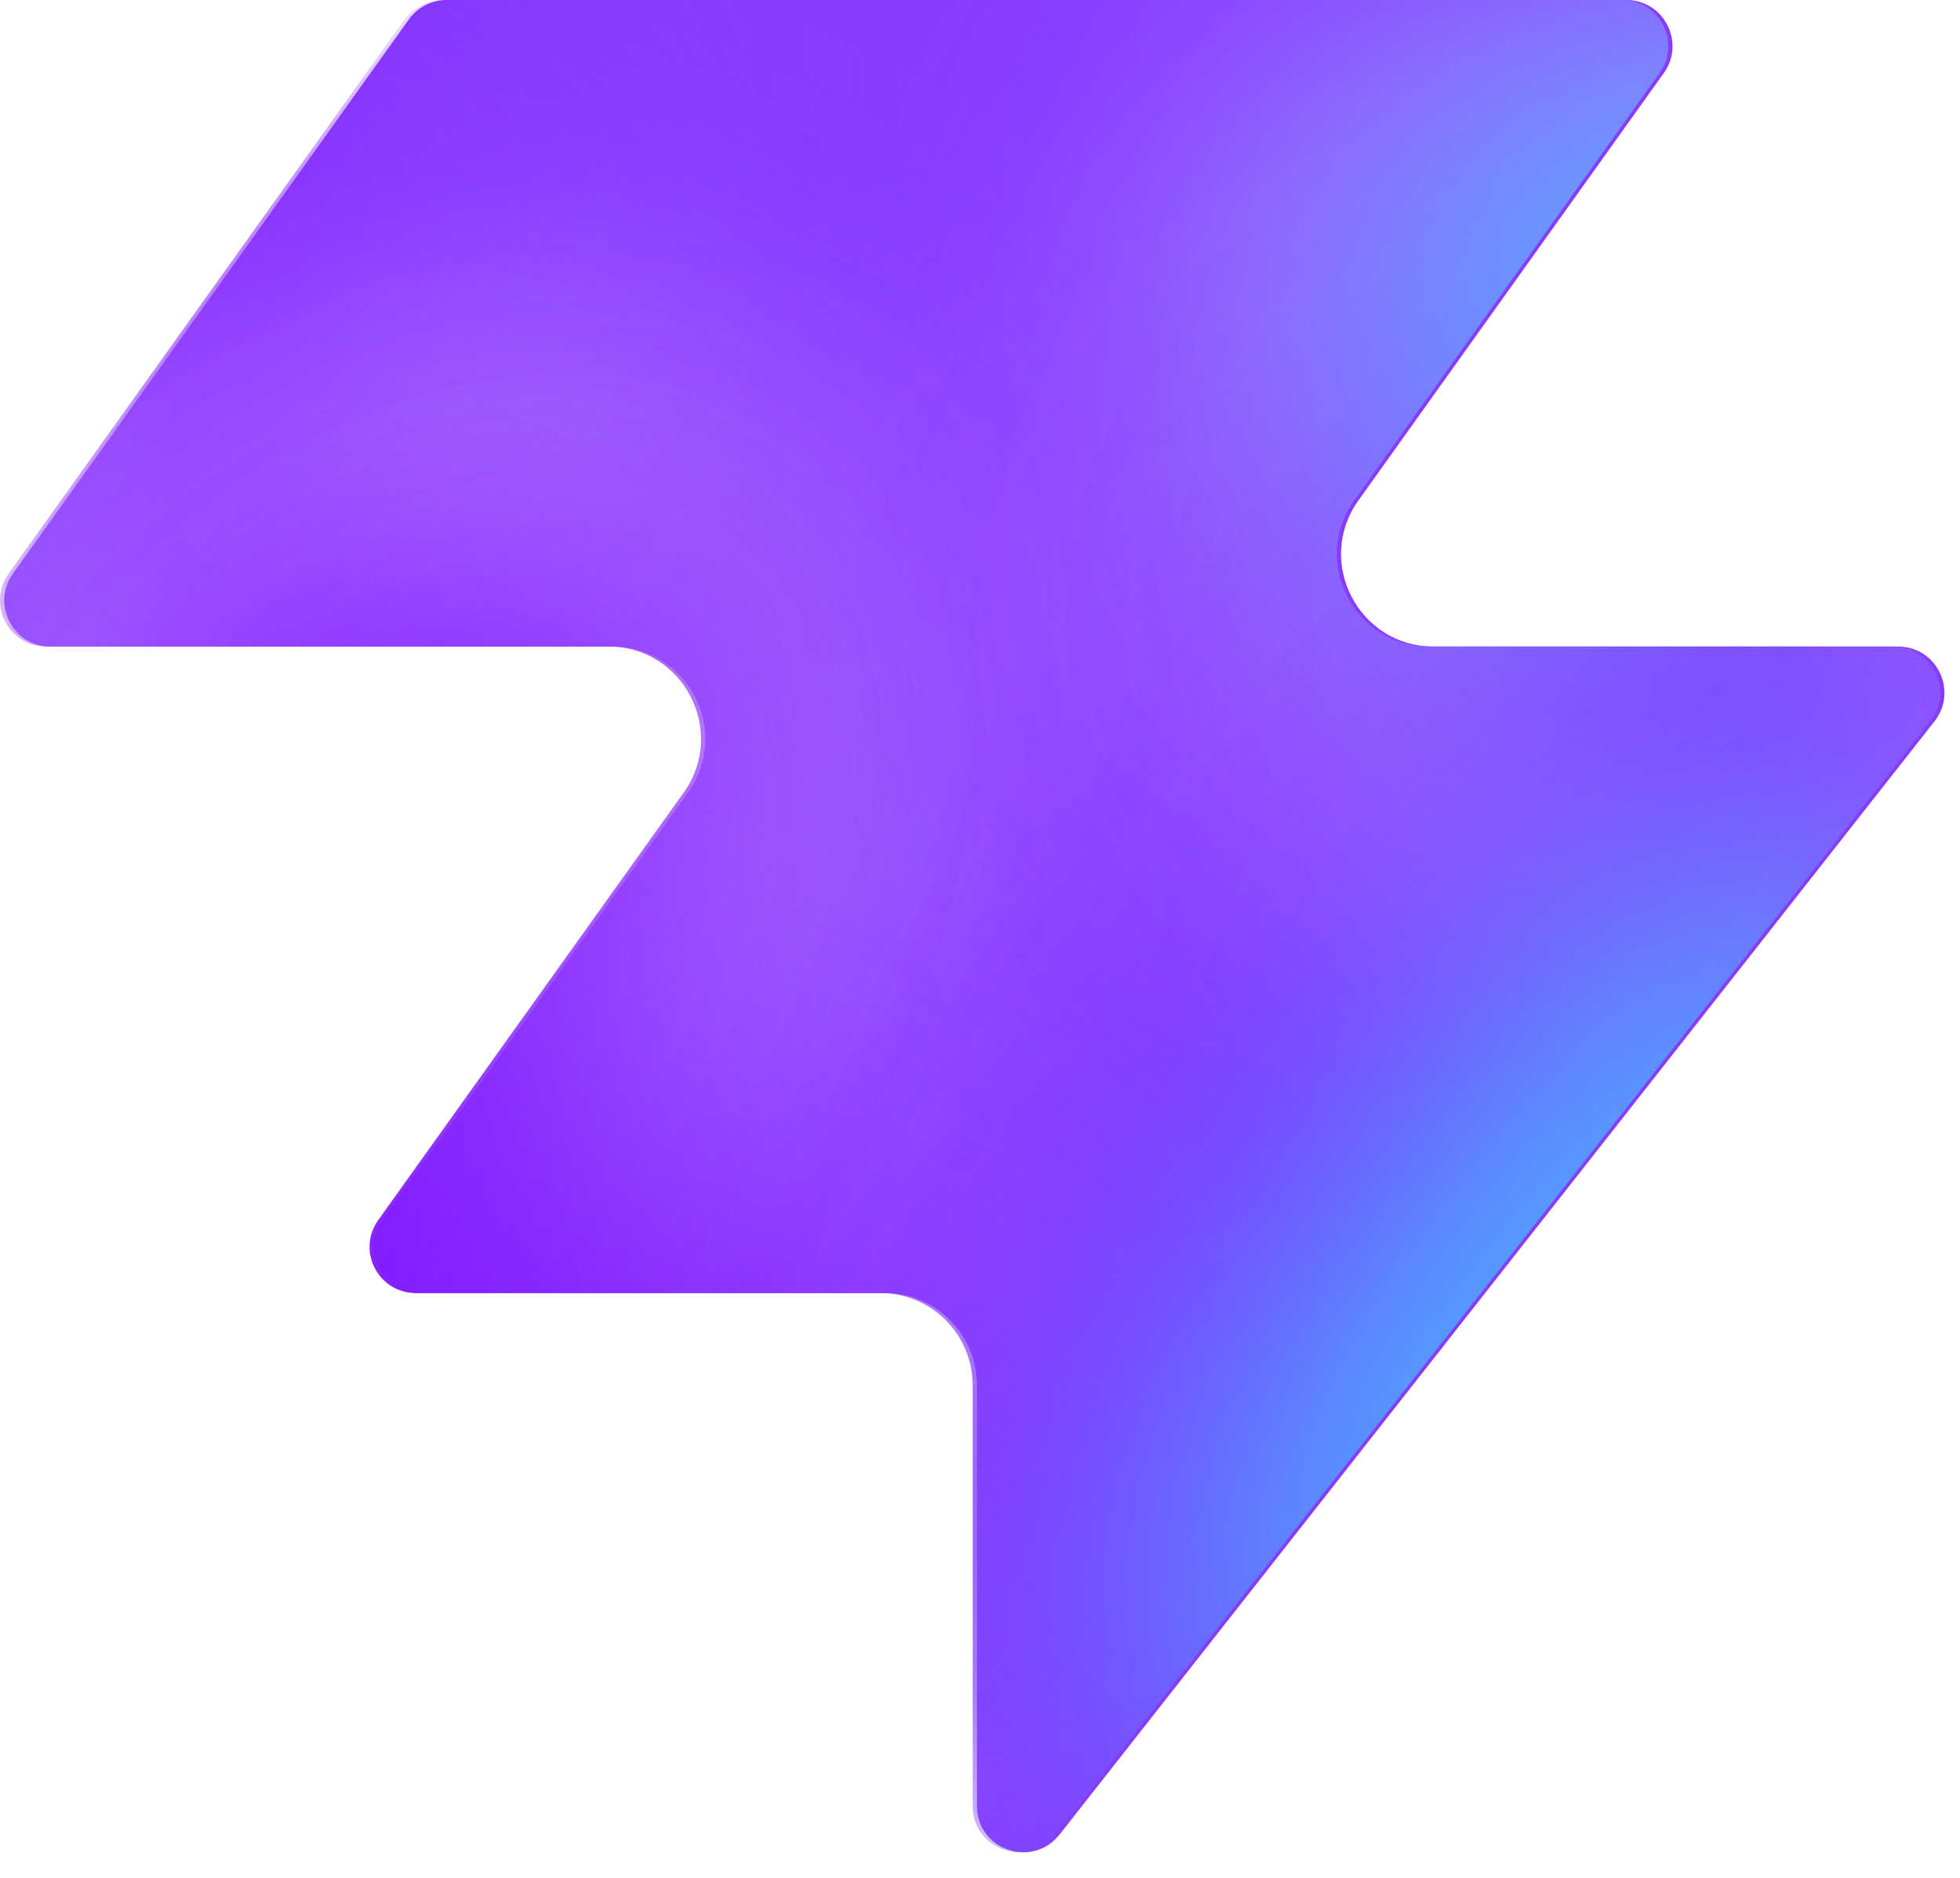
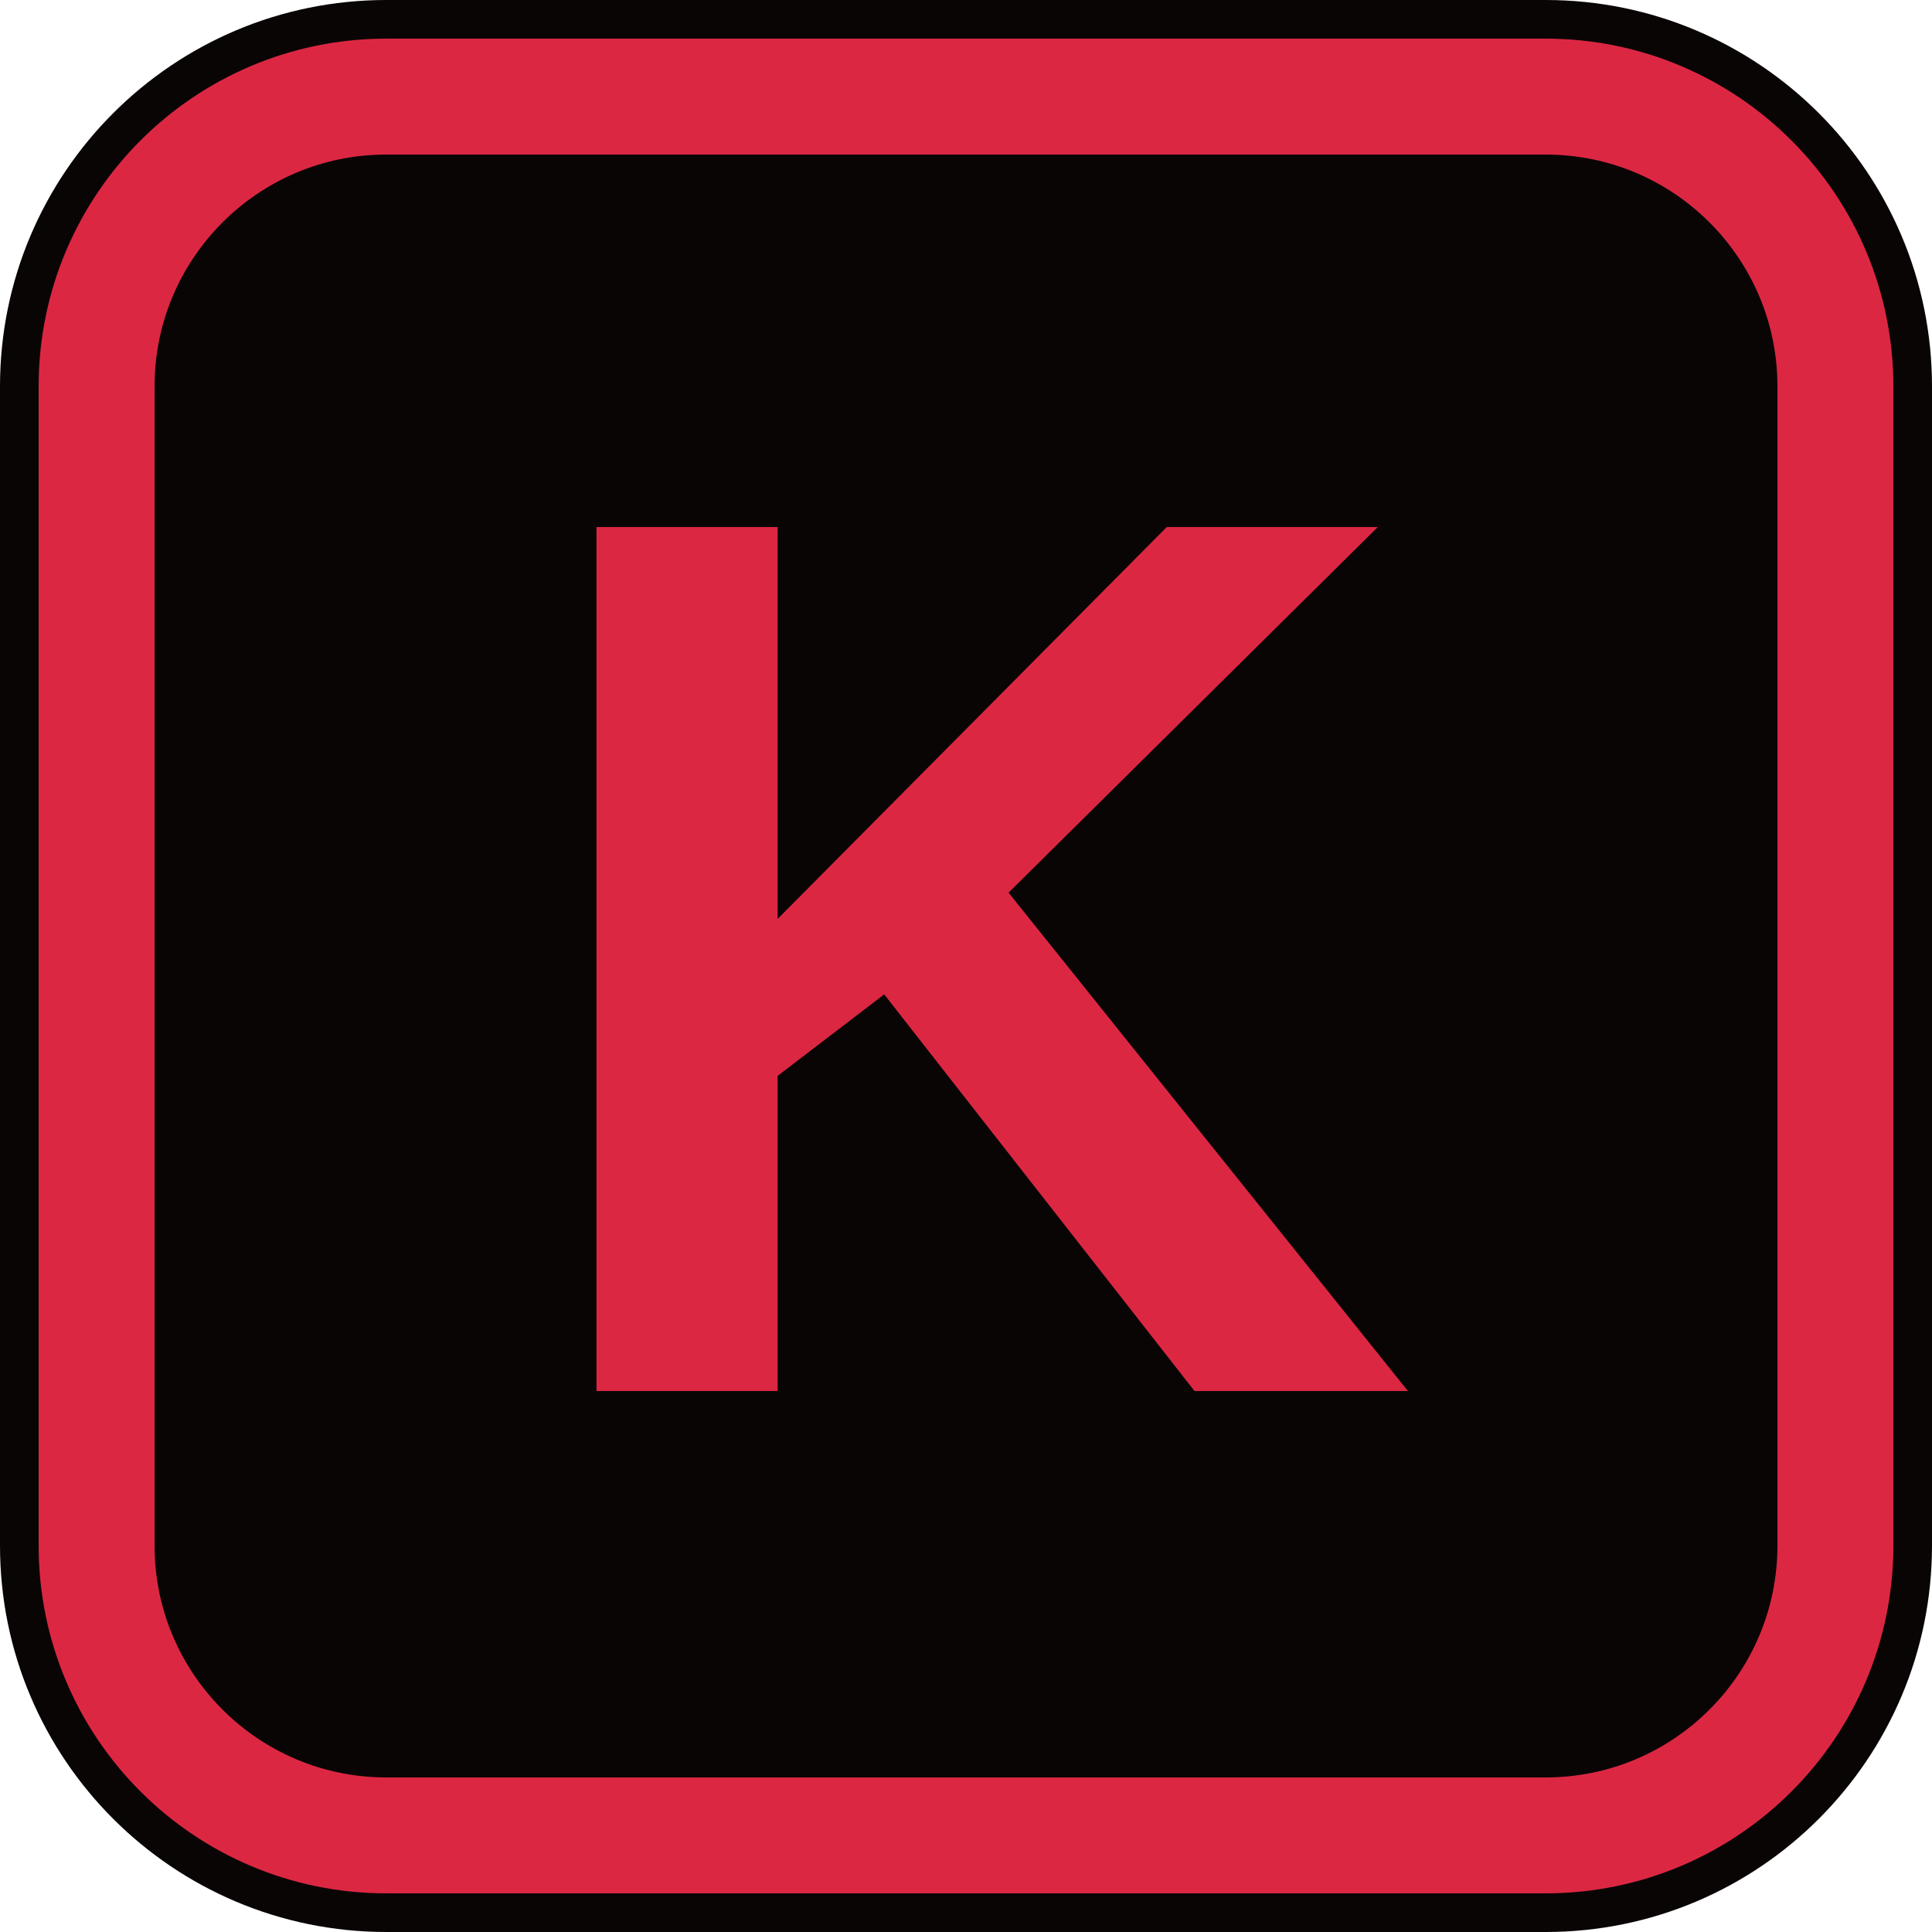
- <svg xmlns="http://www.w3.org/2000/svg" width="48" height="46" fill="none" viewBox="0 0 48 46">
-   <path fill="#863bff" d="M25.946 44.938c-.664.845-2.021.375-2.021-.698V33.937a2.26 2.26 0 0 0-2.262-2.262H10.287c-.92 0-1.456-1.04-.92-1.788l7.48-10.471c1.07-1.497 0-3.578-1.842-3.578H1.237c-.92 0-1.456-1.04-.92-1.788L10.013.474c.214-.297.556-.474.92-.474h28.894c.92 0 1.456 1.04.92 1.788l-7.48 10.471c-1.07 1.498 0 3.579 1.842 3.579h11.377c.943 0 1.473 1.088.89 1.83L25.947 44.94z" style="fill:#863bff;fill:color(display-p3 .525 .23 1);fill-opacity:1" />
-   <mask id="a" width="48" height="46" x="0" y="0" maskUnits="userSpaceOnUse" style="mask-type:alpha">
-     <path fill="#000" d="M25.842 44.938c-.664.844-2.021.375-2.021-.698V33.937a2.26 2.26 0 0 0-2.262-2.262H10.183c-.92 0-1.456-1.04-.92-1.788l7.48-10.471c1.07-1.498 0-3.579-1.842-3.579H1.133c-.92 0-1.456-1.04-.92-1.787L9.91.473c.214-.297.556-.474.92-.474h28.894c.92 0 1.456 1.04.92 1.788l-7.48 10.471c-1.07 1.498 0 3.578 1.842 3.578h11.377c.943 0 1.473 1.088.89 1.832L25.843 44.94z" style="fill:#000;fill-opacity:1" />
-   </mask>
-   <g mask="url(#a)">
-     <g filter="url(#b)">
-       <ellipse cx="5.508" cy="14.704" fill="#ede6ff" rx="5.508" ry="14.704" style="fill:#ede6ff;fill:color(display-p3 .927 .903 1);fill-opacity:1" transform="matrix(.00324 1 1 -.00324 -4.47 31.516)" />
-     </g>
-     <g filter="url(#c)">
-       <ellipse cx="10.399" cy="29.851" fill="#ede6ff" rx="10.399" ry="29.851" style="fill:#ede6ff;fill:color(display-p3 .927 .903 1);fill-opacity:1" transform="matrix(.00324 1 1 -.00324 -39.328 7.883)" />
-     </g>
-     <g filter="url(#d)">
-       <ellipse cx="5.508" cy="30.487" fill="#7e14ff" rx="5.508" ry="30.487" style="fill:#7e14ff;fill:color(display-p3 .492 .077 1);fill-opacity:1" transform="rotate(89.814 -25.913 -14.639)scale(1 -1)" />
-     </g>
-     <g filter="url(#e)">
-       <ellipse cx="5.508" cy="30.599" fill="#7e14ff" rx="5.508" ry="30.599" style="fill:#7e14ff;fill:color(display-p3 .492 .077 1);fill-opacity:1" transform="rotate(89.814 -32.644 -3.334)scale(1 -1)" />
-     </g>
-     <g filter="url(#f)">
-       <ellipse cx="5.508" cy="30.599" fill="#7e14ff" rx="5.508" ry="30.599" style="fill:#7e14ff;fill:color(display-p3 .492 .077 1);fill-opacity:1" transform="matrix(.00324 1 1 -.00324 -34.34 30.47)" />
-     </g>
-     <g filter="url(#g)">
-       <ellipse cx="14.072" cy="22.078" fill="#ede6ff" rx="14.072" ry="22.078" style="fill:#ede6ff;fill:color(display-p3 .927 .903 1);fill-opacity:1" transform="rotate(93.35 24.506 48.493)scale(-1 1)" />
-     </g>
-     <g filter="url(#h)">
-       <ellipse cx="3.47" cy="21.501" fill="#7e14ff" rx="3.47" ry="21.501" style="fill:#7e14ff;fill:color(display-p3 .492 .077 1);fill-opacity:1" transform="rotate(89.009 28.708 47.59)scale(-1 1)" />
-     </g>
-     <g filter="url(#i)">
-       <ellipse cx="3.47" cy="21.501" fill="#7e14ff" rx="3.47" ry="21.501" style="fill:#7e14ff;fill:color(display-p3 .492 .077 1);fill-opacity:1" transform="rotate(89.009 28.708 47.59)scale(-1 1)" />
-     </g>
-     <g filter="url(#j)">
-       <ellipse cx=".387" cy="8.972" fill="#7e14ff" rx="4.407" ry="29.108" style="fill:#7e14ff;fill:color(display-p3 .492 .077 1);fill-opacity:1" transform="rotate(39.51 .387 8.972)" />
-     </g>
-     <g filter="url(#k)">
-       <ellipse cx="47.523" cy="-6.092" fill="#7e14ff" rx="4.407" ry="29.108" style="fill:#7e14ff;fill:color(display-p3 .492 .077 1);fill-opacity:1" transform="rotate(37.892 47.523 -6.092)" />
-     </g>
-     <g filter="url(#l)">
-       <ellipse cx="41.412" cy="6.333" fill="#47bfff" rx="5.971" ry="9.665" style="fill:#47bfff;fill:color(display-p3 .28 .748 1);fill-opacity:1" transform="rotate(37.892 41.412 6.333)" />
-     </g>
-     <g filter="url(#m)">
-       <ellipse cx="-1.879" cy="38.332" fill="#7e14ff" rx="4.407" ry="29.108" style="fill:#7e14ff;fill:color(display-p3 .492 .077 1);fill-opacity:1" transform="rotate(37.892 -1.88 38.332)" />
-     </g>
-     <g filter="url(#n)">
-       <ellipse cx="-1.879" cy="38.332" fill="#7e14ff" rx="4.407" ry="29.108" style="fill:#7e14ff;fill:color(display-p3 .492 .077 1);fill-opacity:1" transform="rotate(37.892 -1.88 38.332)" />
-     </g>
-     <g filter="url(#o)">
-       <ellipse cx="35.651" cy="29.907" fill="#7e14ff" rx="4.407" ry="29.108" style="fill:#7e14ff;fill:color(display-p3 .492 .077 1);fill-opacity:1" transform="rotate(37.892 35.651 29.907)" />
-     </g>
-     <g filter="url(#p)">
-       <ellipse cx="38.418" cy="32.4" fill="#47bfff" rx="5.971" ry="15.297" style="fill:#47bfff;fill:color(display-p3 .28 .748 1);fill-opacity:1" transform="rotate(37.892 38.418 32.4)" />
-     </g>
-   </g>
-   <defs>
-     <filter id="b" width="60.045" height="41.654" x="-19.77" y="16.149" color-interpolation-filters="sRGB" filterUnits="userSpaceOnUse">
-       <feFlood flood-opacity="0" result="BackgroundImageFix" />
-       <feBlend in="SourceGraphic" in2="BackgroundImageFix" result="shape" />
-       <feGaussianBlur result="effect1_foregroundBlur_2002_17158" stdDeviation="7.659" />
-     </filter>
-     <filter id="c" width="90.34" height="51.437" x="-54.613" y="-7.533" color-interpolation-filters="sRGB" filterUnits="userSpaceOnUse">
-       <feFlood flood-opacity="0" result="BackgroundImageFix" />
-       <feBlend in="SourceGraphic" in2="BackgroundImageFix" result="shape" />
-       <feGaussianBlur result="effect1_foregroundBlur_2002_17158" stdDeviation="7.659" />
-     </filter>
-     <filter id="d" width="79.355" height="29.4" x="-49.64" y="2.03" color-interpolation-filters="sRGB" filterUnits="userSpaceOnUse">
-       <feFlood flood-opacity="0" result="BackgroundImageFix" />
-       <feBlend in="SourceGraphic" in2="BackgroundImageFix" result="shape" />
-       <feGaussianBlur result="effect1_foregroundBlur_2002_17158" stdDeviation="4.596" />
-     </filter>
-     <filter id="e" width="79.579" height="29.4" x="-45.045" y="20.029" color-interpolation-filters="sRGB" filterUnits="userSpaceOnUse">
-       <feFlood flood-opacity="0" result="BackgroundImageFix" />
-       <feBlend in="SourceGraphic" in2="BackgroundImageFix" result="shape" />
-       <feGaussianBlur result="effect1_foregroundBlur_2002_17158" stdDeviation="4.596" />
-     </filter>
-     <filter id="f" width="79.579" height="29.4" x="-43.513" y="21.178" color-interpolation-filters="sRGB" filterUnits="userSpaceOnUse">
-       <feFlood flood-opacity="0" result="BackgroundImageFix" />
-       <feBlend in="SourceGraphic" in2="BackgroundImageFix" result="shape" />
-       <feGaussianBlur result="effect1_foregroundBlur_2002_17158" stdDeviation="4.596" />
-     </filter>
-     <filter id="g" width="74.749" height="58.852" x="15.756" y="-17.901" color-interpolation-filters="sRGB" filterUnits="userSpaceOnUse">
-       <feFlood flood-opacity="0" result="BackgroundImageFix" />
-       <feBlend in="SourceGraphic" in2="BackgroundImageFix" result="shape" />
-       <feGaussianBlur result="effect1_foregroundBlur_2002_17158" stdDeviation="7.659" />
-     </filter>
-     <filter id="h" width="61.377" height="25.362" x="23.548" y="2.284" color-interpolation-filters="sRGB" filterUnits="userSpaceOnUse">
-       <feFlood flood-opacity="0" result="BackgroundImageFix" />
-       <feBlend in="SourceGraphic" in2="BackgroundImageFix" result="shape" />
-       <feGaussianBlur result="effect1_foregroundBlur_2002_17158" stdDeviation="4.596" />
-     </filter>
-     <filter id="i" width="61.377" height="25.362" x="23.548" y="2.284" color-interpolation-filters="sRGB" filterUnits="userSpaceOnUse">
-       <feFlood flood-opacity="0" result="BackgroundImageFix" />
-       <feBlend in="SourceGraphic" in2="BackgroundImageFix" result="shape" />
-       <feGaussianBlur result="effect1_foregroundBlur_2002_17158" stdDeviation="4.596" />
-     </filter>
-     <filter id="j" width="56.045" height="63.649" x="-27.636" y="-22.853" color-interpolation-filters="sRGB" filterUnits="userSpaceOnUse">
-       <feFlood flood-opacity="0" result="BackgroundImageFix" />
-       <feBlend in="SourceGraphic" in2="BackgroundImageFix" result="shape" />
-       <feGaussianBlur result="effect1_foregroundBlur_2002_17158" stdDeviation="4.596" />
-     </filter>
-     <filter id="k" width="54.814" height="64.646" x="20.116" y="-38.415" color-interpolation-filters="sRGB" filterUnits="userSpaceOnUse">
-       <feFlood flood-opacity="0" result="BackgroundImageFix" />
-       <feBlend in="SourceGraphic" in2="BackgroundImageFix" result="shape" />
-       <feGaussianBlur result="effect1_foregroundBlur_2002_17158" stdDeviation="4.596" />
-     </filter>
-     <filter id="l" width="33.541" height="35.313" x="24.641" y="-11.323" color-interpolation-filters="sRGB" filterUnits="userSpaceOnUse">
-       <feFlood flood-opacity="0" result="BackgroundImageFix" />
-       <feBlend in="SourceGraphic" in2="BackgroundImageFix" result="shape" />
-       <feGaussianBlur result="effect1_foregroundBlur_2002_17158" stdDeviation="4.596" />
-     </filter>
-     <filter id="m" width="54.814" height="64.646" x="-29.286" y="6.009" color-interpolation-filters="sRGB" filterUnits="userSpaceOnUse">
-       <feFlood flood-opacity="0" result="BackgroundImageFix" />
-       <feBlend in="SourceGraphic" in2="BackgroundImageFix" result="shape" />
-       <feGaussianBlur result="effect1_foregroundBlur_2002_17158" stdDeviation="4.596" />
-     </filter>
-     <filter id="n" width="54.814" height="64.646" x="-29.286" y="6.009" color-interpolation-filters="sRGB" filterUnits="userSpaceOnUse">
-       <feFlood flood-opacity="0" result="BackgroundImageFix" />
-       <feBlend in="SourceGraphic" in2="BackgroundImageFix" result="shape" />
-       <feGaussianBlur result="effect1_foregroundBlur_2002_17158" stdDeviation="4.596" />
-     </filter>
-     <filter id="o" width="54.814" height="64.646" x="8.244" y="-2.416" color-interpolation-filters="sRGB" filterUnits="userSpaceOnUse">
-       <feFlood flood-opacity="0" result="BackgroundImageFix" />
-       <feBlend in="SourceGraphic" in2="BackgroundImageFix" result="shape" />
-       <feGaussianBlur result="effect1_foregroundBlur_2002_17158" stdDeviation="4.596" />
-     </filter>
-     <filter id="p" width="39.409" height="43.623" x="18.713" y="10.588" color-interpolation-filters="sRGB" filterUnits="userSpaceOnUse">
-       <feFlood flood-opacity="0" result="BackgroundImageFix" />
-       <feBlend in="SourceGraphic" in2="BackgroundImageFix" result="shape" />
-       <feGaussianBlur result="effect1_foregroundBlur_2002_17158" stdDeviation="4.596" />
-     </filter>
-   </defs>
+ <svg xmlns="http://www.w3.org/2000/svg" viewBox="0 0 100 100">
+   <rect width="100" height="100" rx="20" fill="#0a0505" />
+   <rect x="5" y="5" width="90" height="90" rx="15" fill="none" stroke="#dc2743" stroke-width="6" />
+   <text x="50" y="72" font-family="Arial, sans-serif" font-size="65" font-weight="bold" fill="#dc2743" text-anchor="middle">K</text>
</svg>
